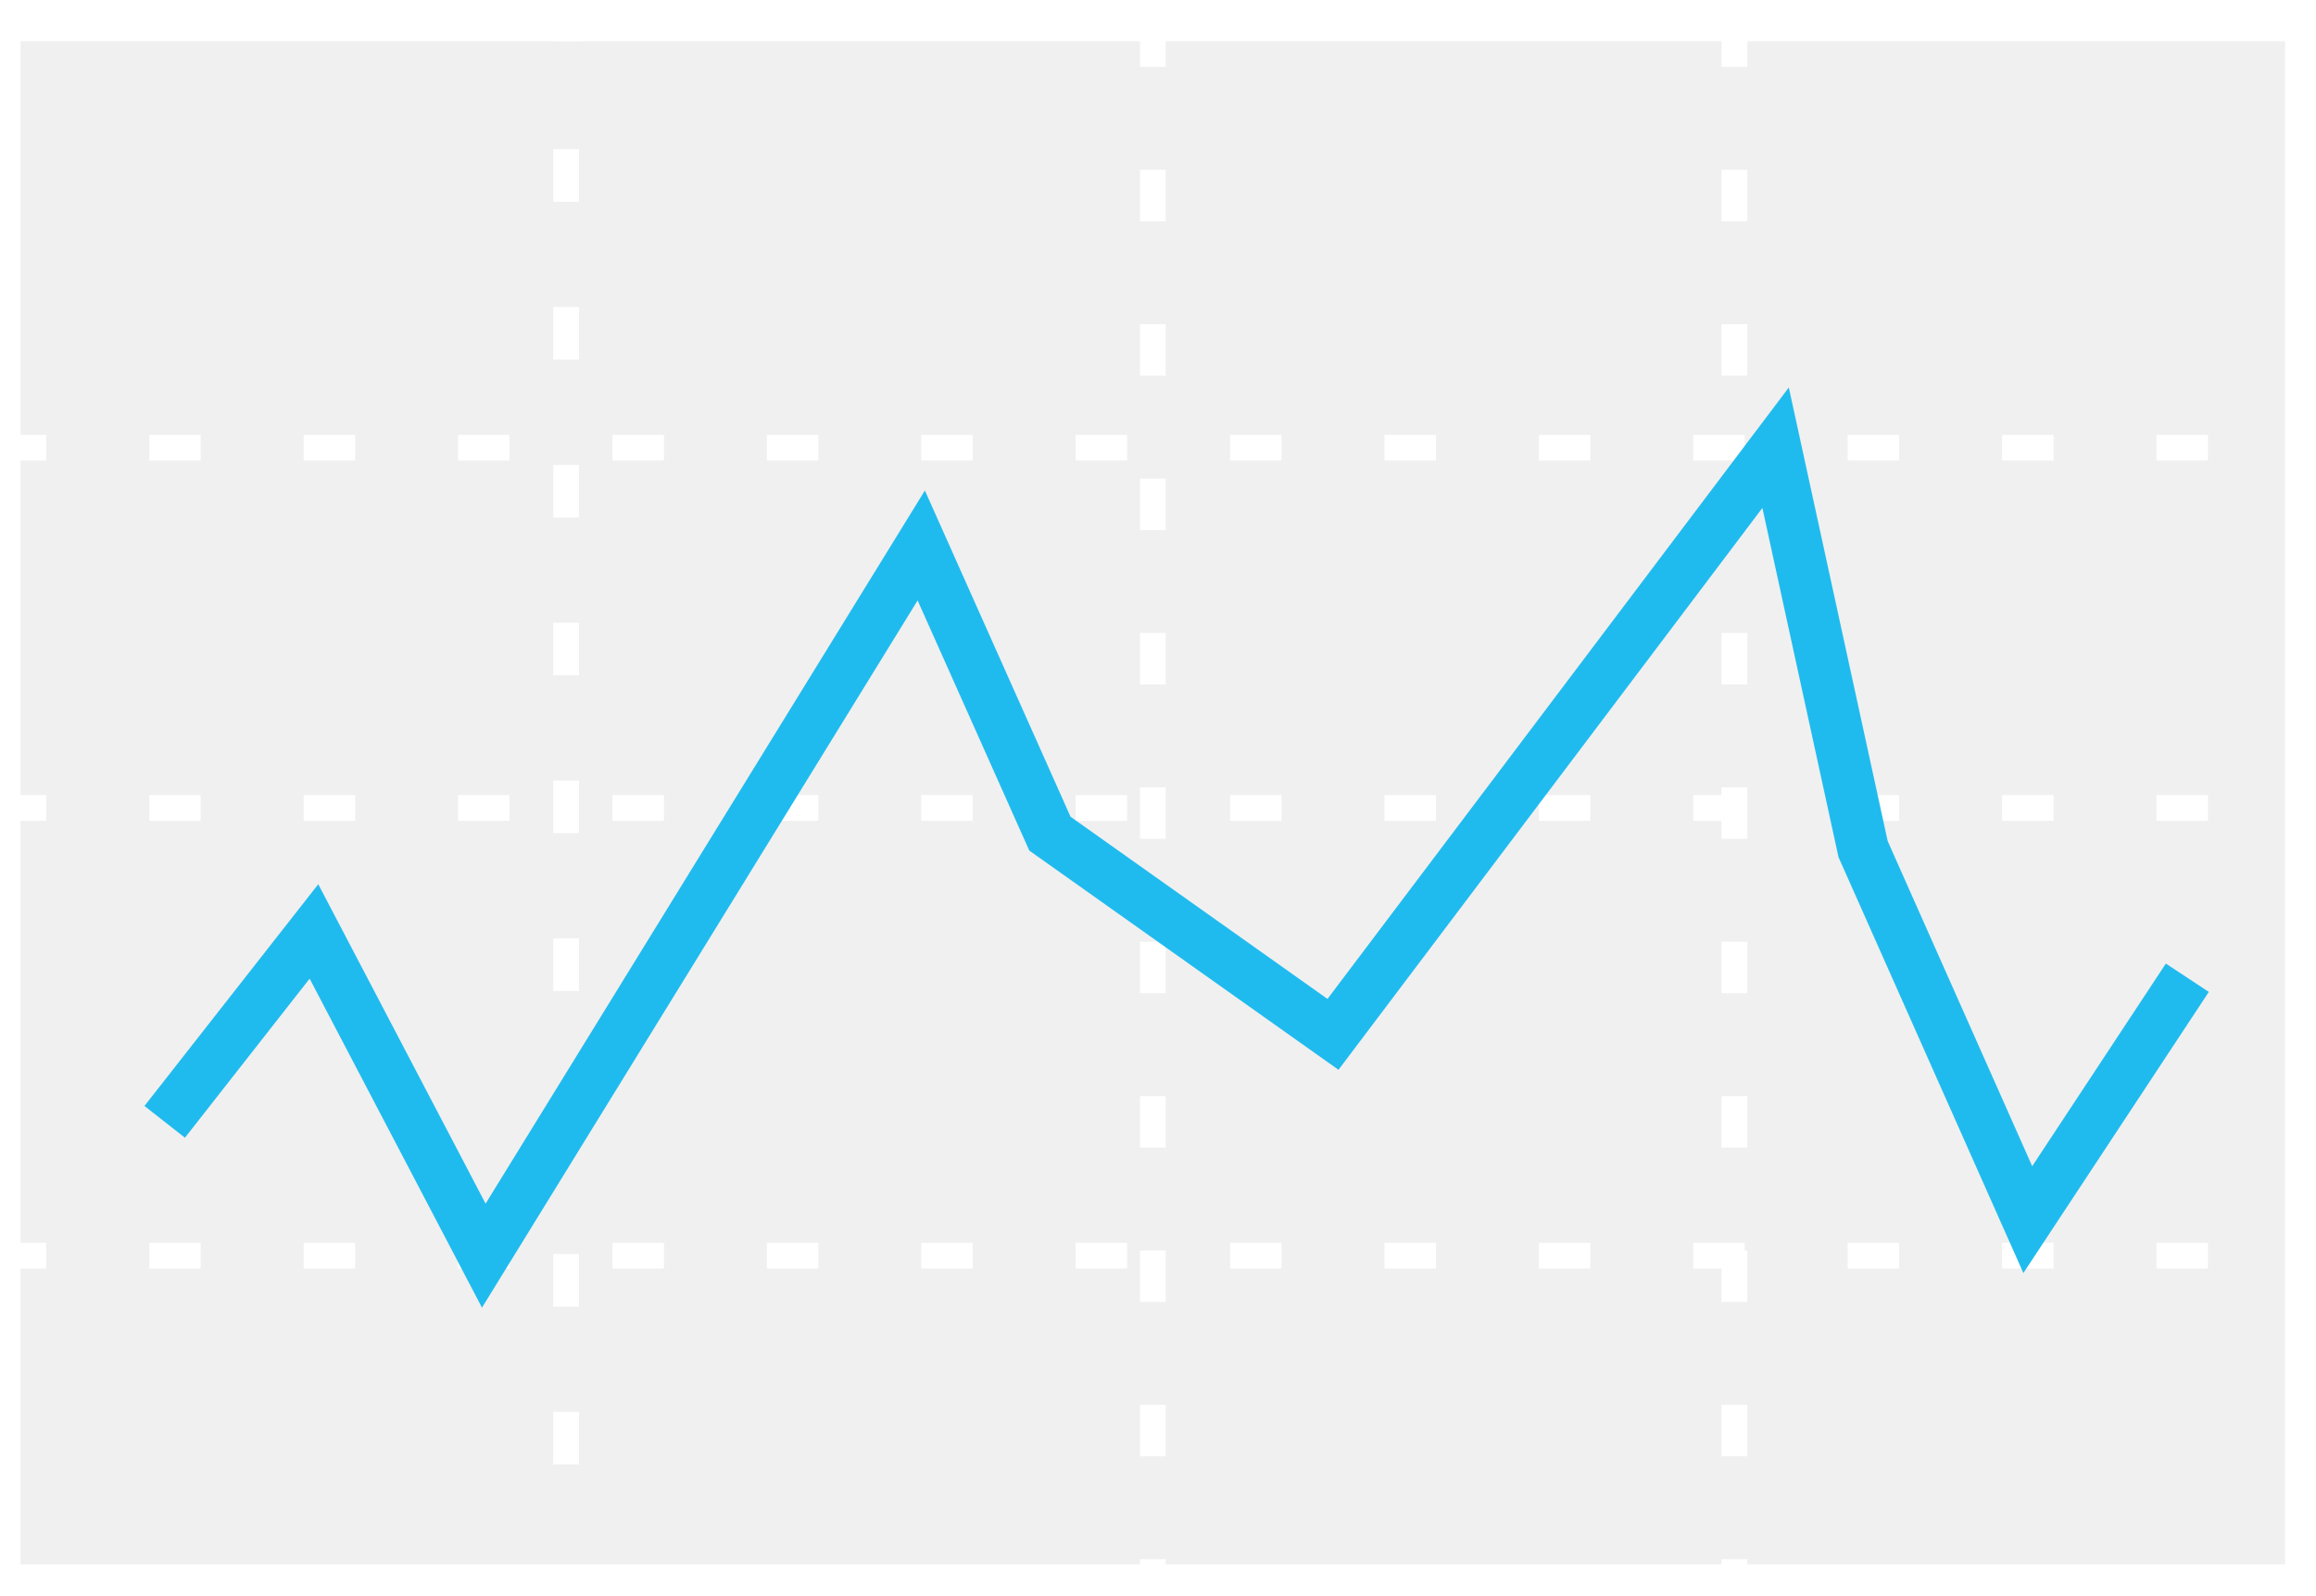
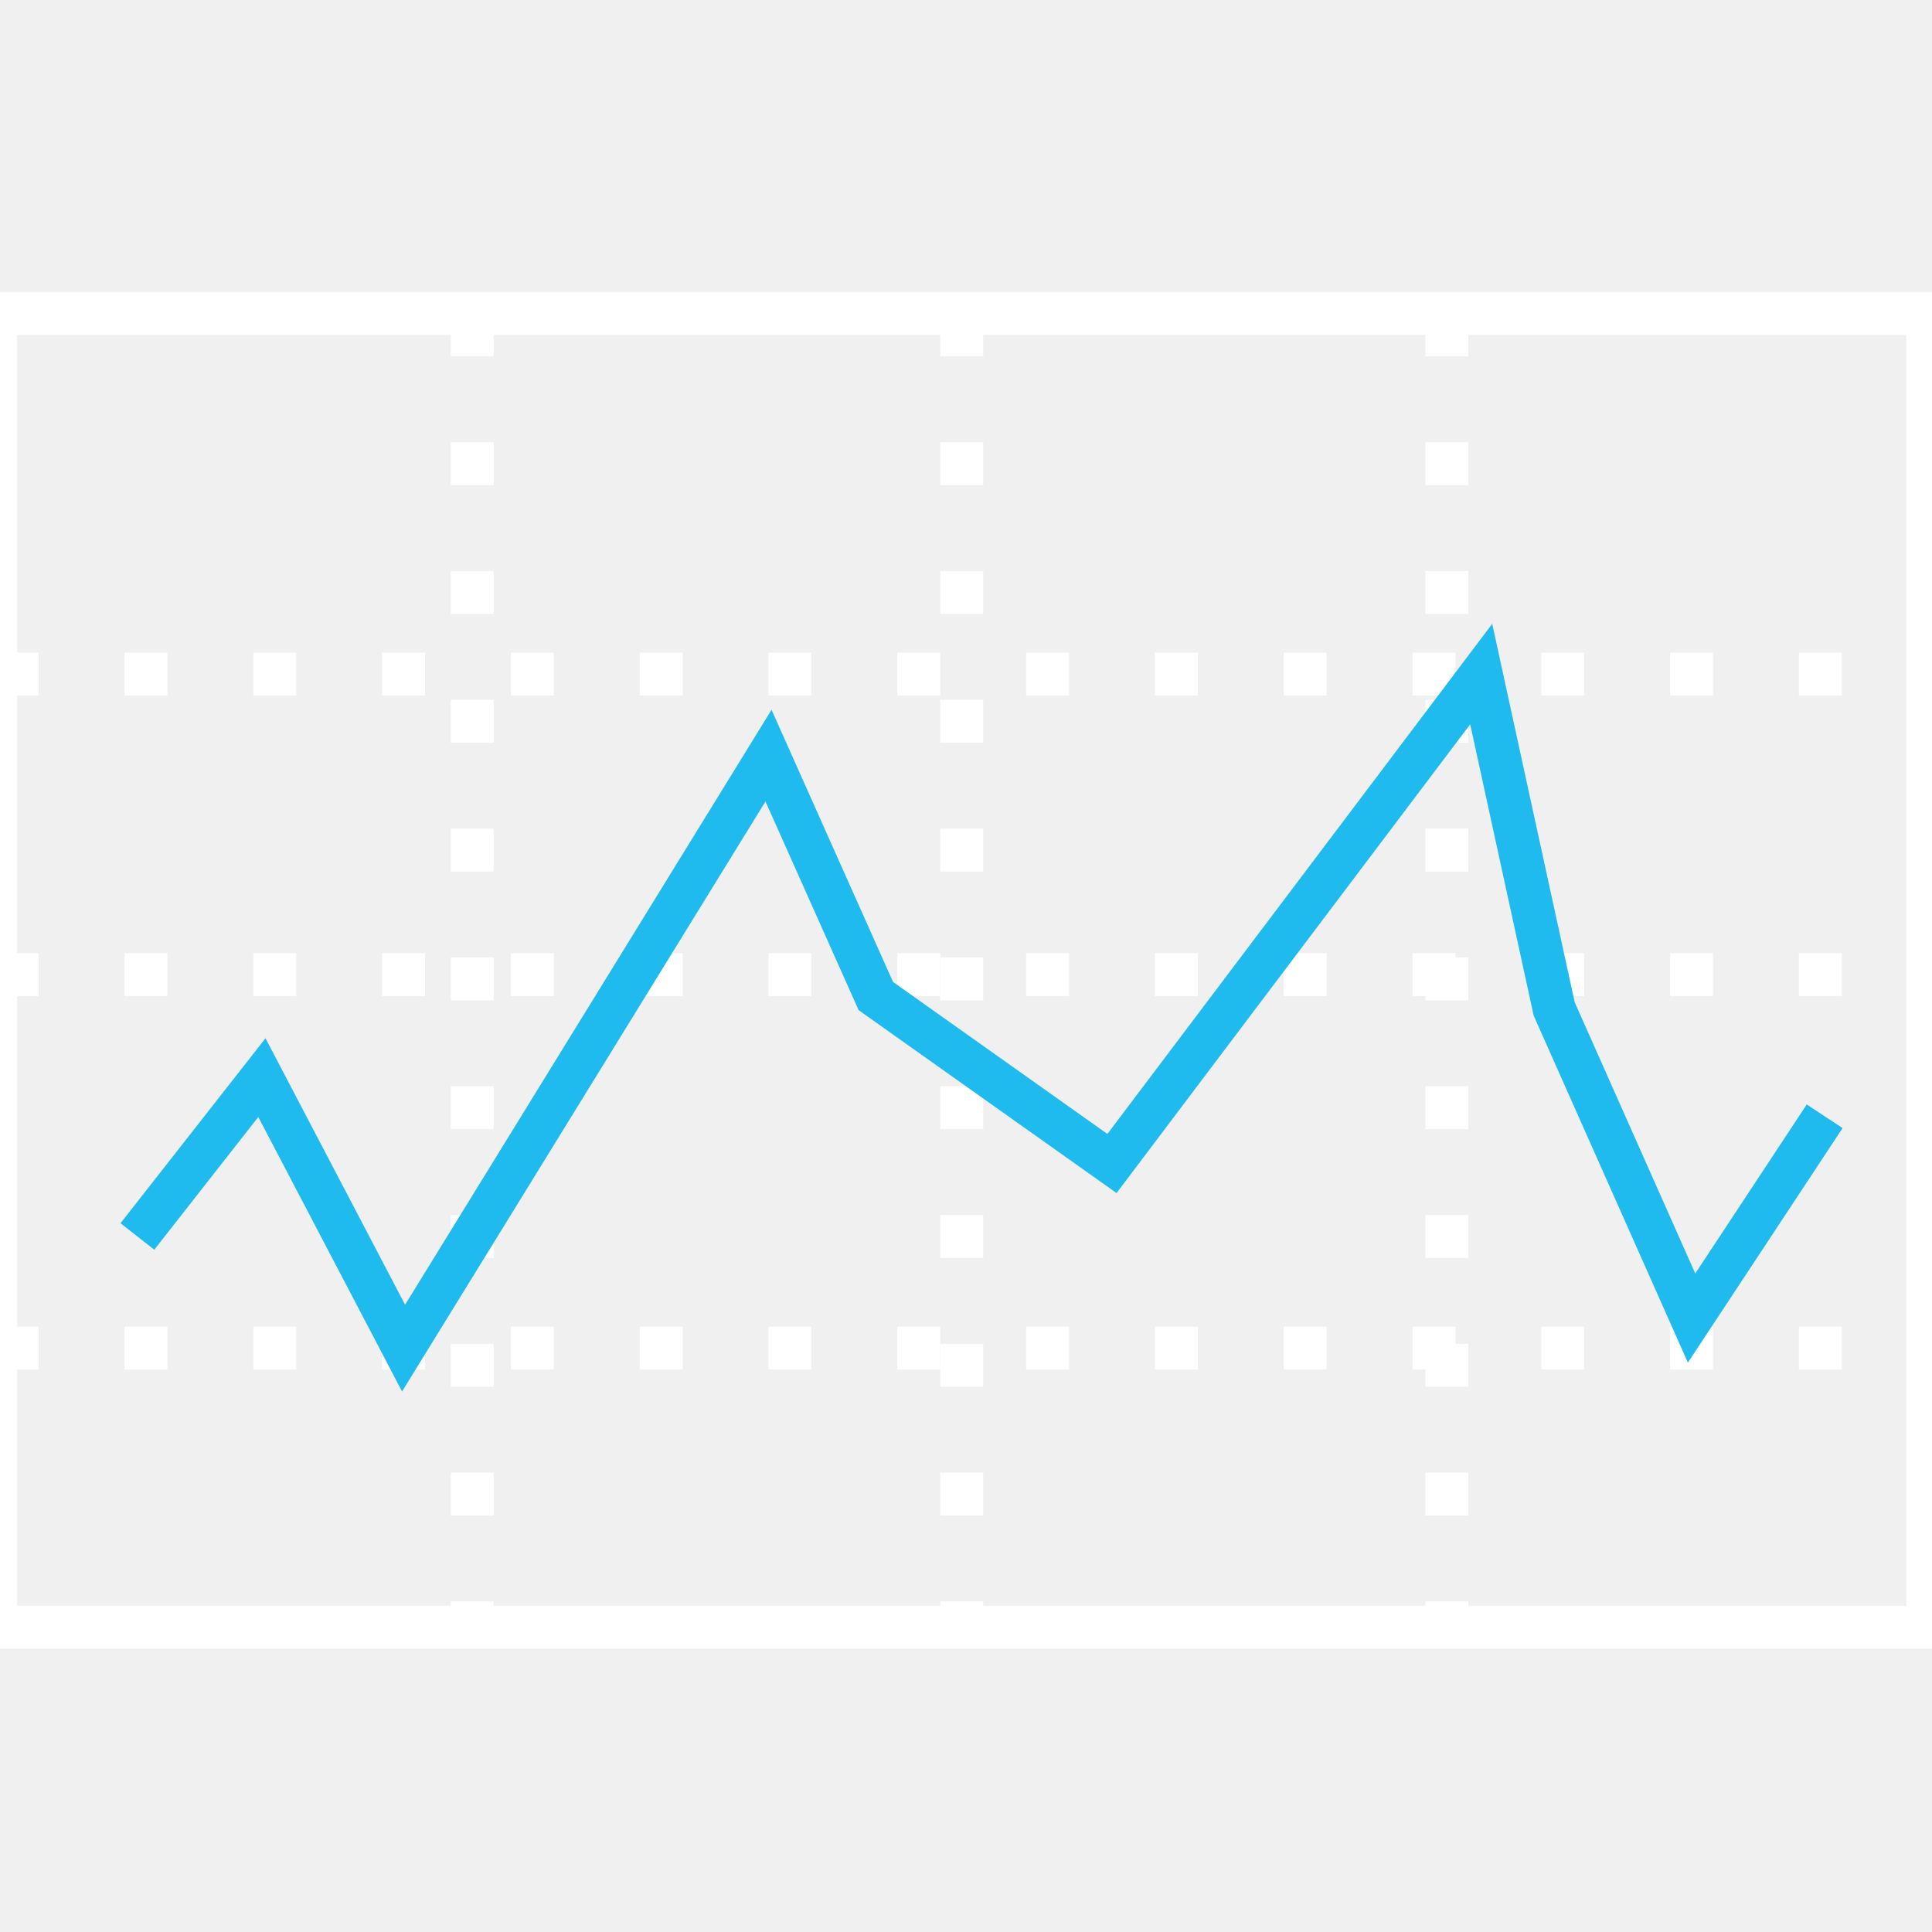
- <svg xmlns="http://www.w3.org/2000/svg" version="1.1" id="Vrstva_1" x="0px" y="0px" viewBox="0 0 45 31" enable-background="new 0 0 45 31" xml:space="preserve">
-   <line fill="none" stroke="#FFFFFF" stroke-width="0.5" stroke-miterlimit="10" stroke-dasharray="1,2" x1="22.4" y1="0.3" x2="22.4" y2="31" />
-   <g>
-     <g>
-       <line fill="none" stroke="#FFFFFF" stroke-width="0.5" stroke-miterlimit="10" x1="11" y1="0.3" x2="11" y2="0.8" />
-       <line fill="none" stroke="#FFFFFF" stroke-width="0.5" stroke-miterlimit="10" stroke-dasharray="1.022,2.045" x1="11" y1="2.9" x2="11" y2="29.5" />
-       <line fill="none" stroke="#FFFFFF" stroke-width="0.5" stroke-miterlimit="10" x1="11" y1="30.5" x2="11" y2="31" />
-     </g>
-   </g>
-   <line fill="none" stroke="#FFFFFF" stroke-width="0.5" stroke-miterlimit="10" stroke-dasharray="1,2" x1="33.7" y1="0.3" x2="33.7" y2="31" />
-   <line fill="none" stroke="#FFFFFF" stroke-width="0.5" stroke-miterlimit="10" stroke-dasharray="1,2" x1="-0.1" y1="15.7" x2="44.9" y2="15.7" />
-   <line fill="none" stroke="#FFFFFF" stroke-width="0.5" stroke-miterlimit="10" stroke-dasharray="1,2" x1="-0.1" y1="8.7" x2="44.9" y2="8.7" />
-   <line fill="none" stroke="#FFFFFF" stroke-width="0.5" stroke-miterlimit="10" stroke-dasharray="1,2" x1="-0.1" y1="24.4" x2="44.9" y2="24.4" />
-   <rect x="-0.1" y="0.3" fill="none" stroke="#FFFFFF" stroke-miterlimit="10" width="45" height="30.6" />
-   <polyline fill="none" stroke="#20BBEE" stroke-miterlimit="10" points="3.2,21.8 6.1,18.1 9.4,24.4 17.9,10.6 20.4,16.2 25.9,20.1   34.5,8.7 36.2,16.5 39.4,23.7 42.5,19 " />
+ <svg xmlns="http://www.w3.org/2000/svg" version="1.1" id="Vrstva_1" x="0px" y="0px" viewBox="0 0 45 45" enable-background="new 0 0 45 45" xml:space="preserve">
+   <line fill="none" stroke="#FFFFFF" stroke-miterlimit="10" stroke-dasharray="1,2" x1="22.4" y1="7.3" x2="22.4" y2="38" />
+   <line fill="none" stroke="#FFFFFF" stroke-miterlimit="10" stroke-dasharray="1,2" x1="33.7" y1="7.3" x2="33.7" y2="38" />
+   <line fill="none" stroke="#FFFFFF" stroke-miterlimit="10" stroke-dasharray="1,2" x1="-0.1" y1="22.7" x2="44.9" y2="22.7" />
+   <line fill="none" stroke="#FFFFFF" stroke-miterlimit="10" stroke-dasharray="1,2" x1="-0.1" y1="15.7" x2="44.9" y2="15.7" />
+   <line fill="none" stroke="#FFFFFF" stroke-miterlimit="10" stroke-dasharray="1,2" x1="-0.1" y1="31.4" x2="44.9" y2="31.4" />
+   <rect x="-0.1" y="7.3" fill="none" stroke="#FFFFFF" stroke-miterlimit="10" width="45" height="30.6" />
+   <line fill="none" stroke="#FFFFFF" stroke-miterlimit="10" stroke-dasharray="1,2" x1="11" y1="7.3" x2="11" y2="38" />
+   <polyline fill="none" stroke="#20BBEE" stroke-miterlimit="10" points="3.2,28.8 6.1,25.1 9.4,31.4 17.9,17.6 20.4,23.2 25.9,27.1   34.5,15.7 36.2,23.5 39.4,30.7 42.5,26 " />
</svg>
